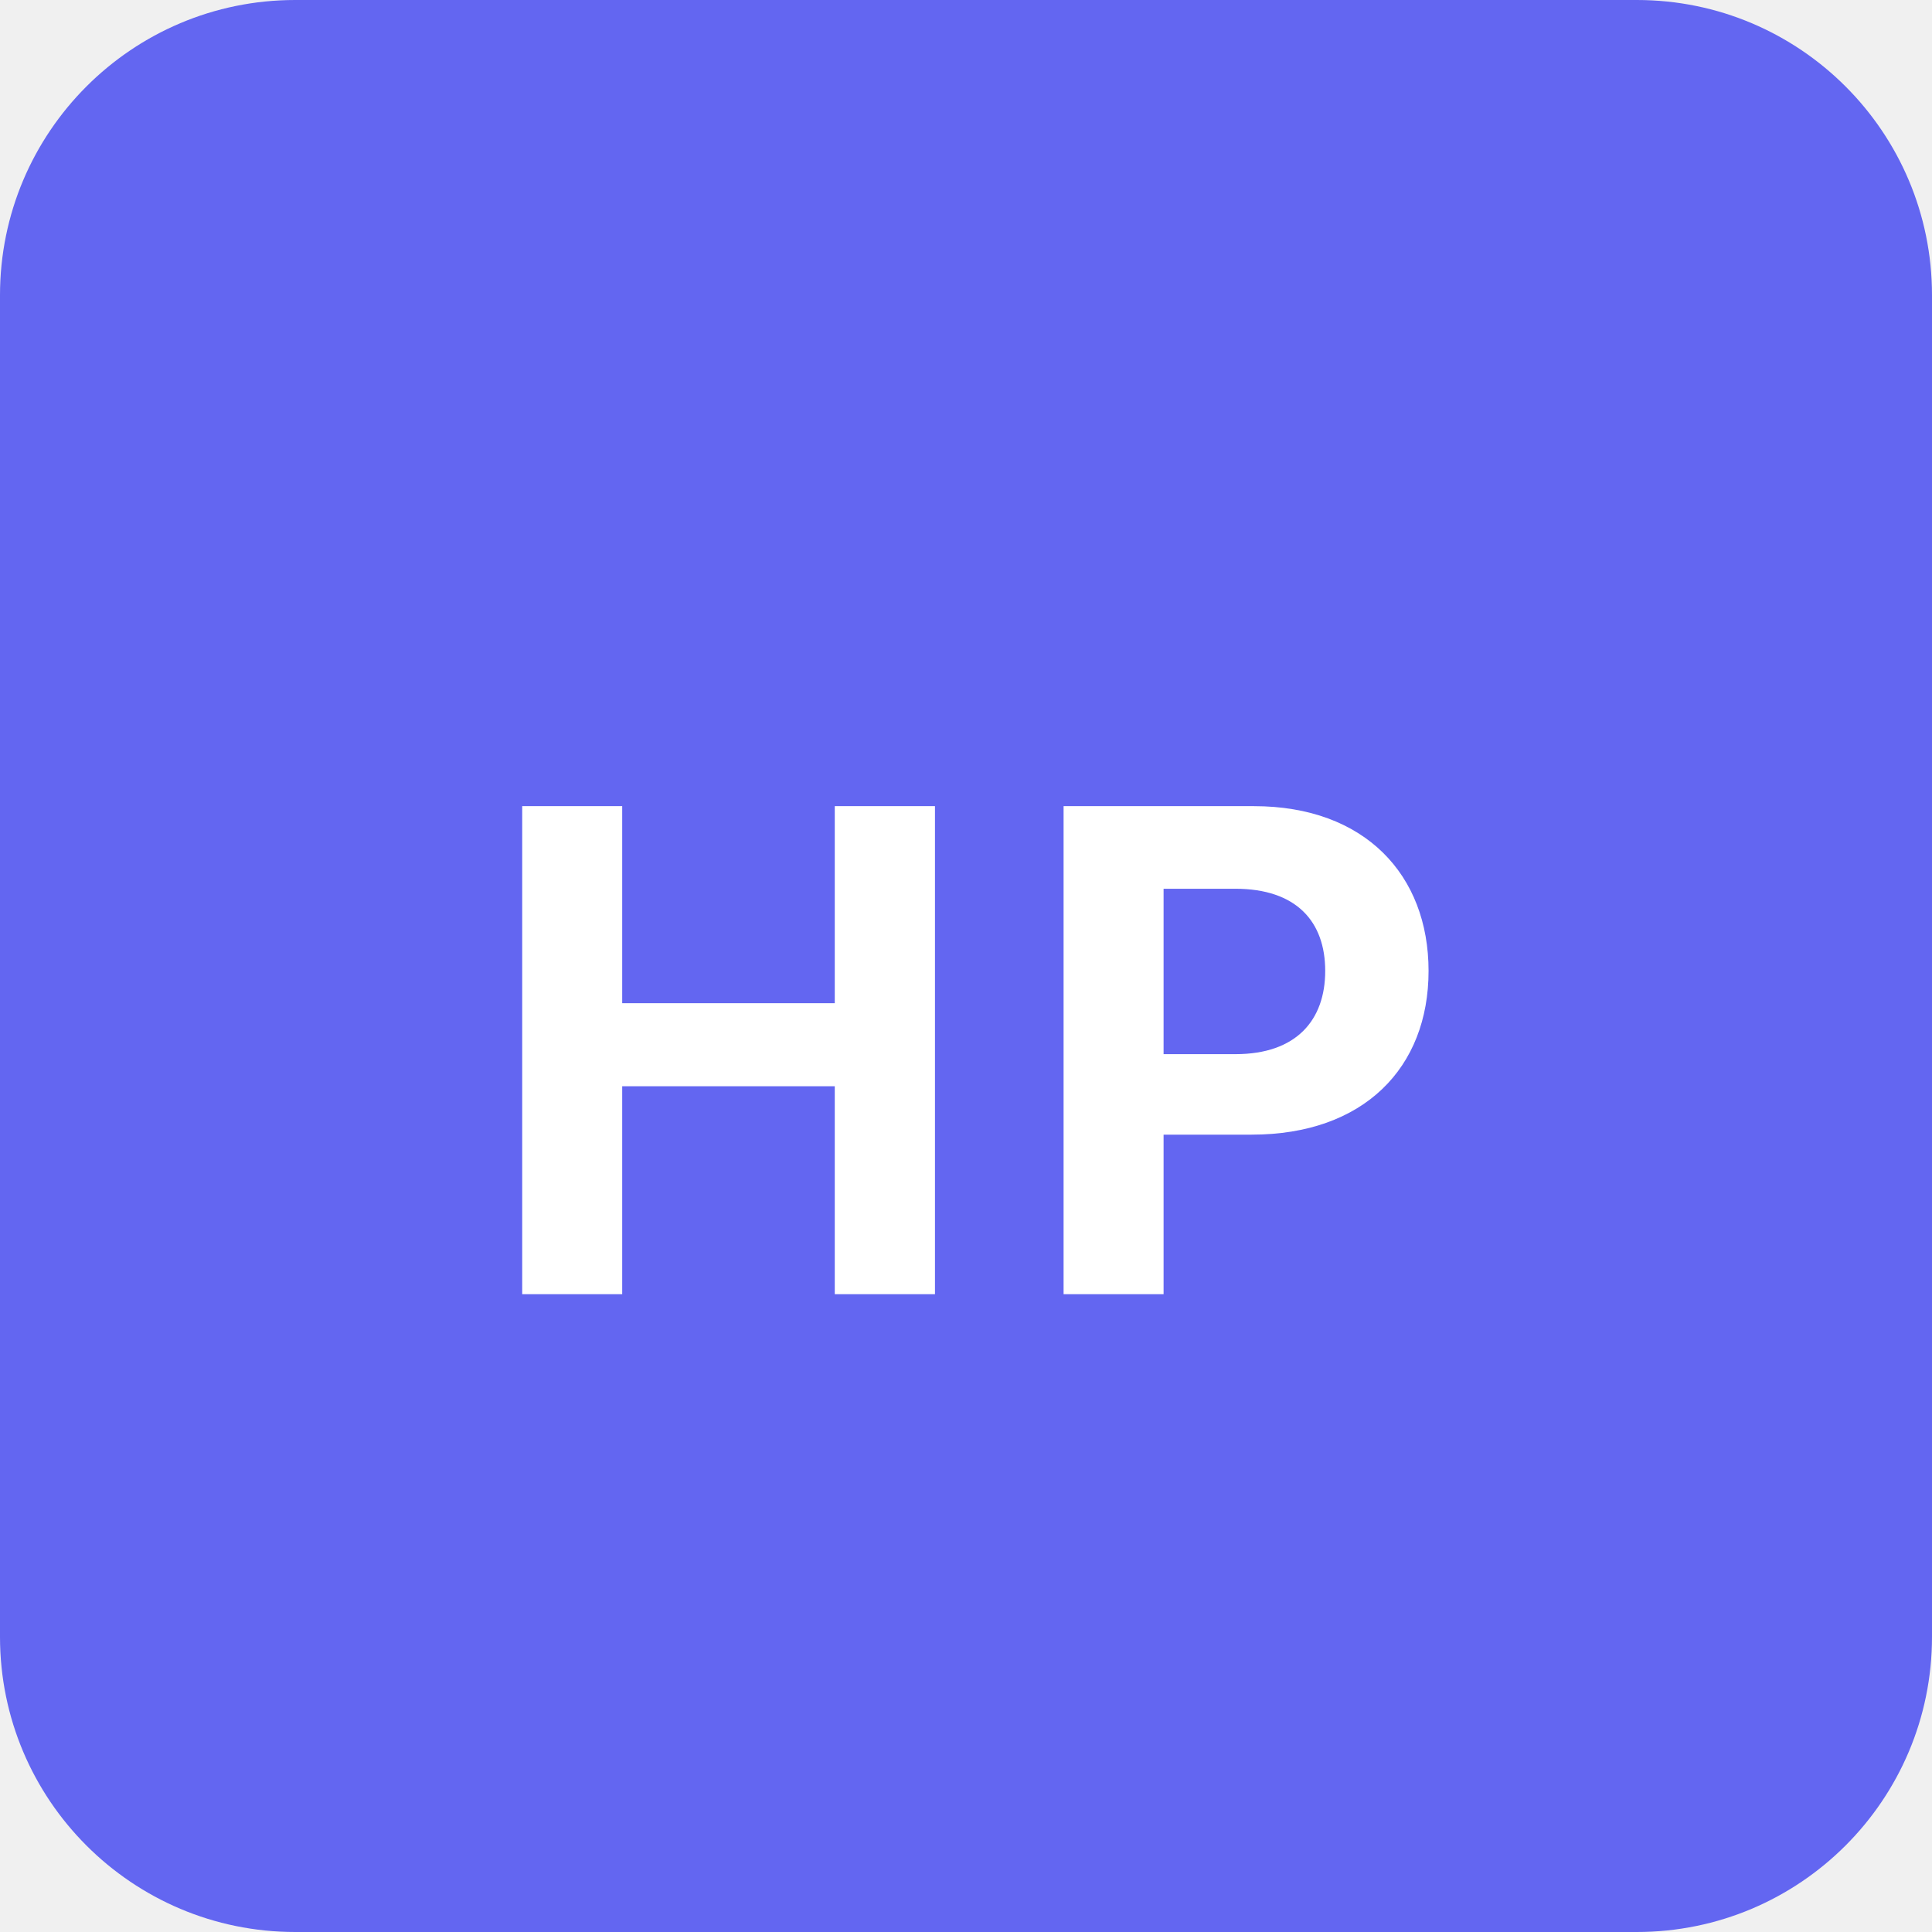
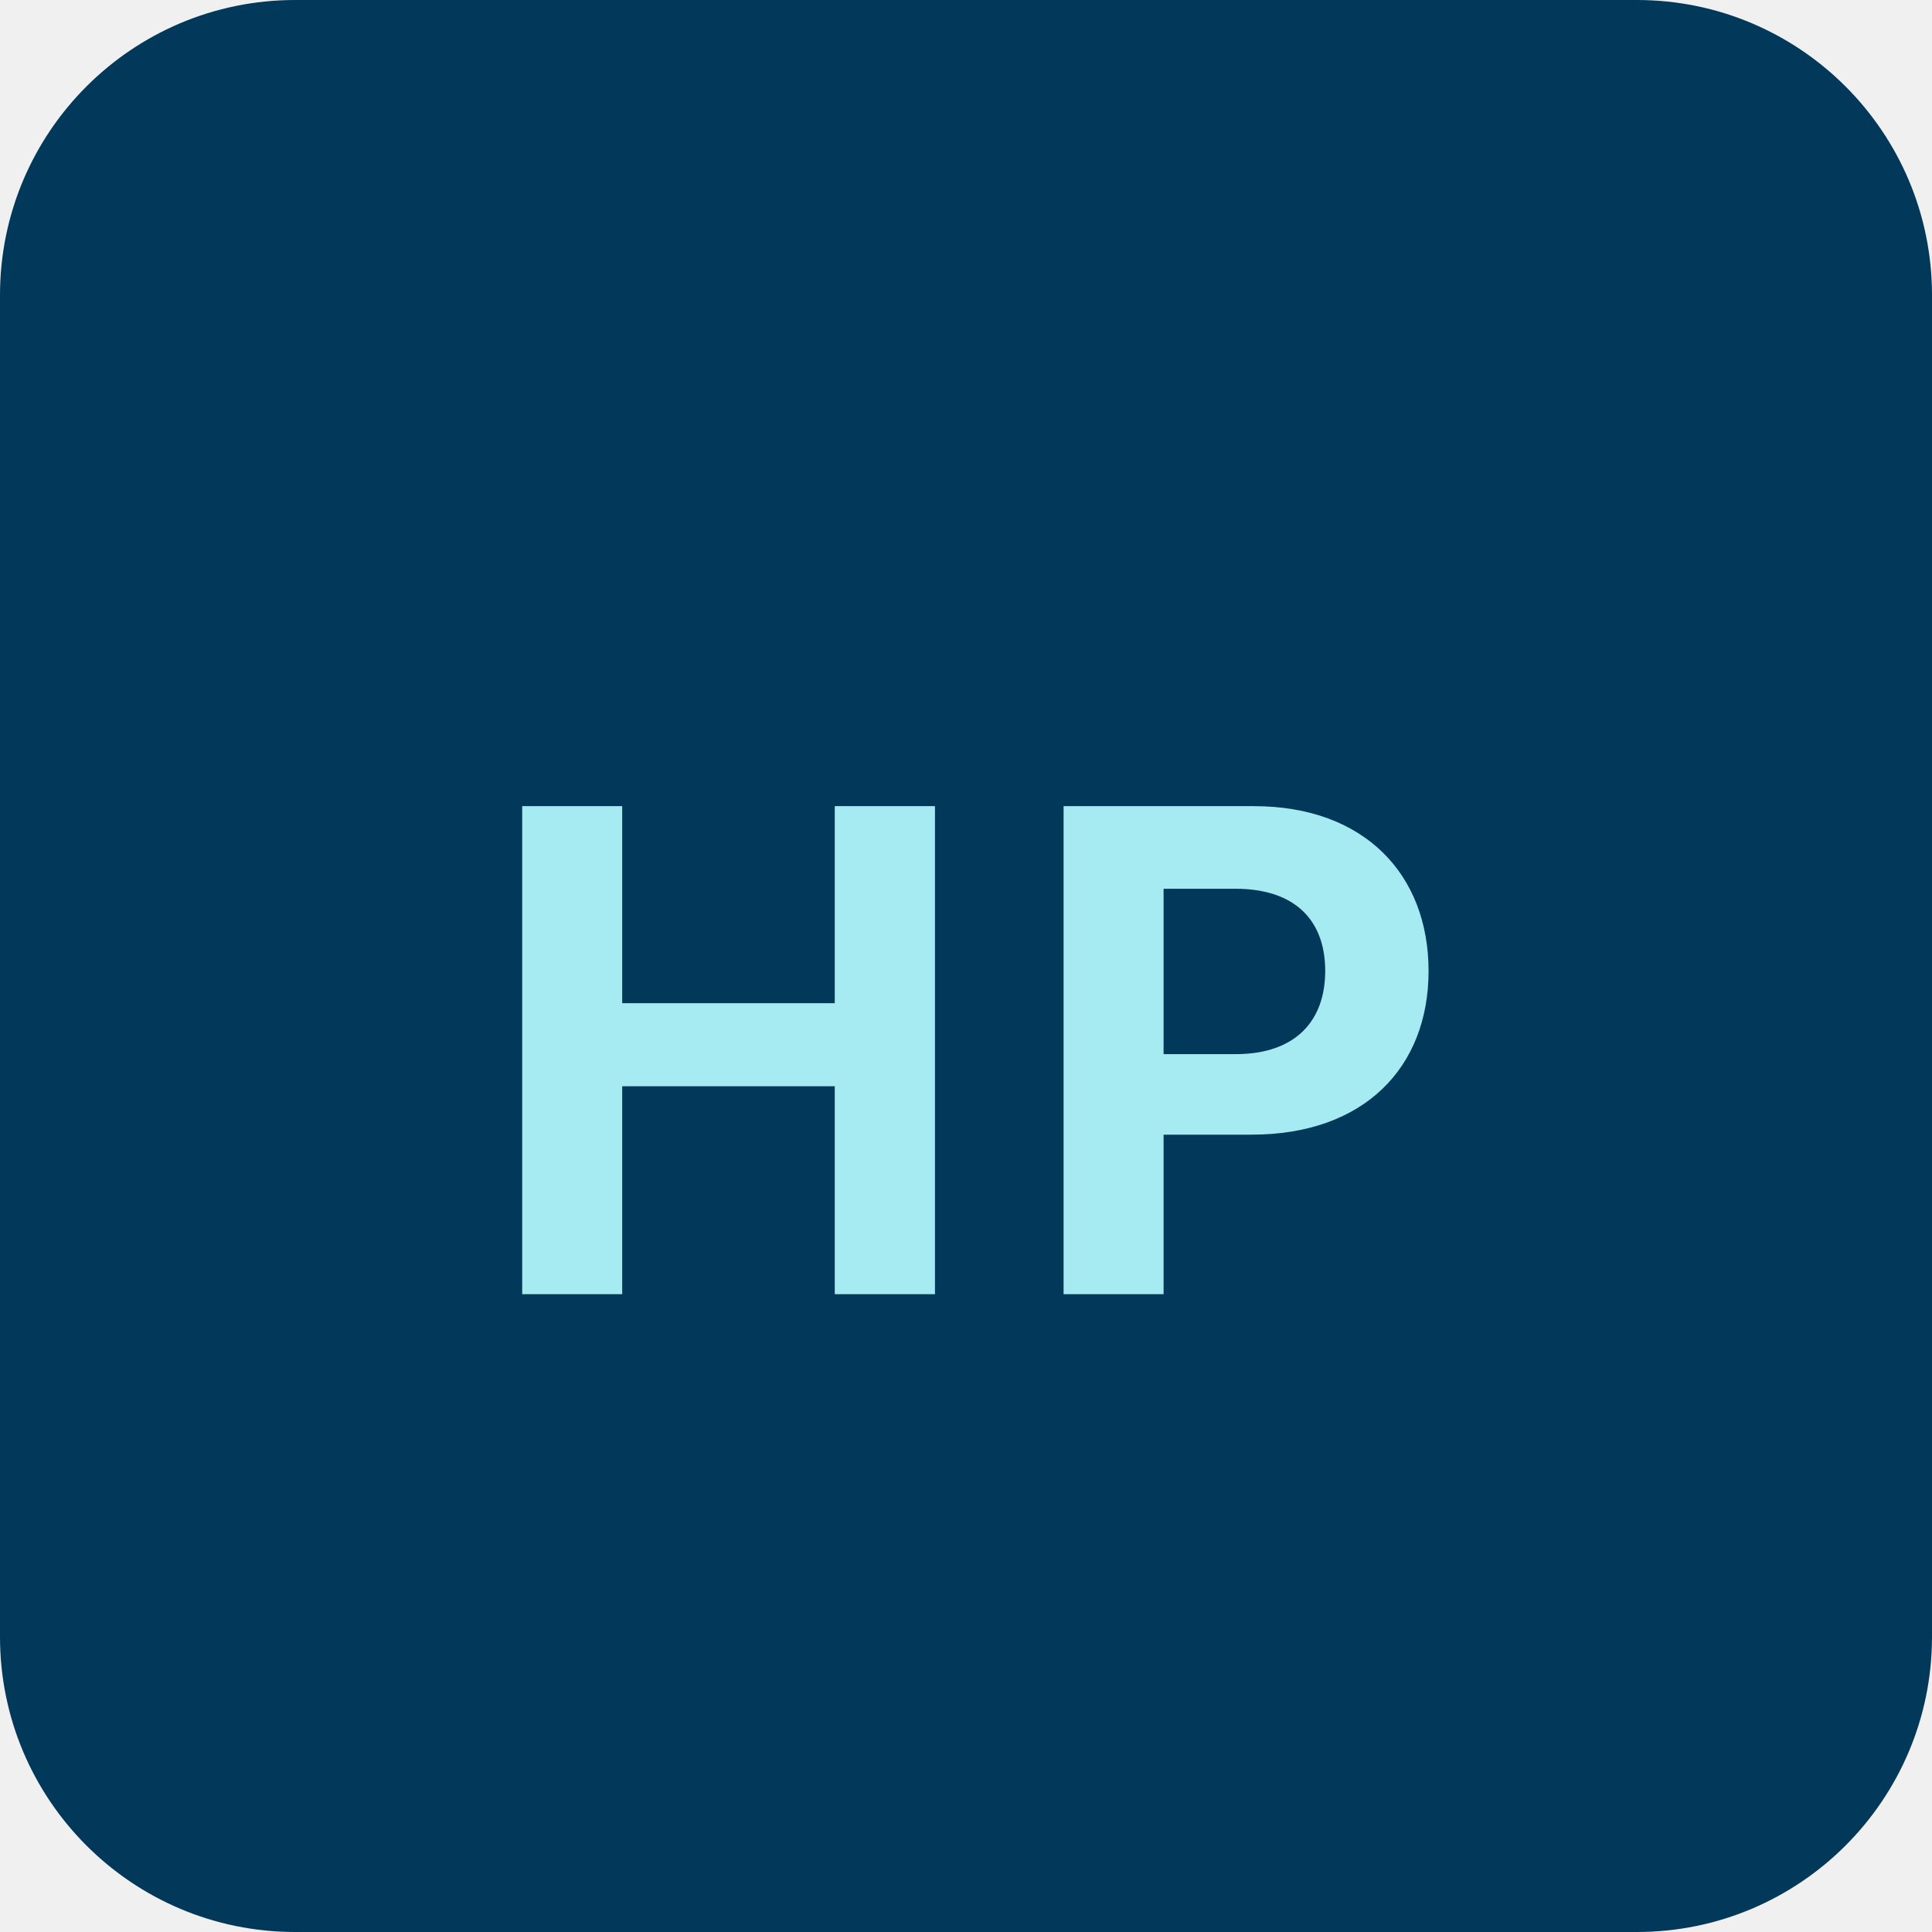
<svg xmlns="http://www.w3.org/2000/svg" width="144" height="144" viewBox="0 0 144 144">
-   <rect width="144" height="144" rx="22" fill="#6366f1" />
-   <text x="50%" y="54%" dominant-baseline="middle" text-anchor="middle" font-family="system-ui,-apple-system,sans-serif" font-size="50" font-weight="700" fill="white" letter-spacing="3">HP</text>
+   <rect width="144" height="144" rx="22" fill="#023859" />
+   <text x="50%" y="54%" dominant-baseline="middle" text-anchor="middle" font-family="system-ui,-apple-system,sans-serif" font-size="50" font-weight="700" fill="#A7EBF2" letter-spacing="3">HP</text>
</svg>
